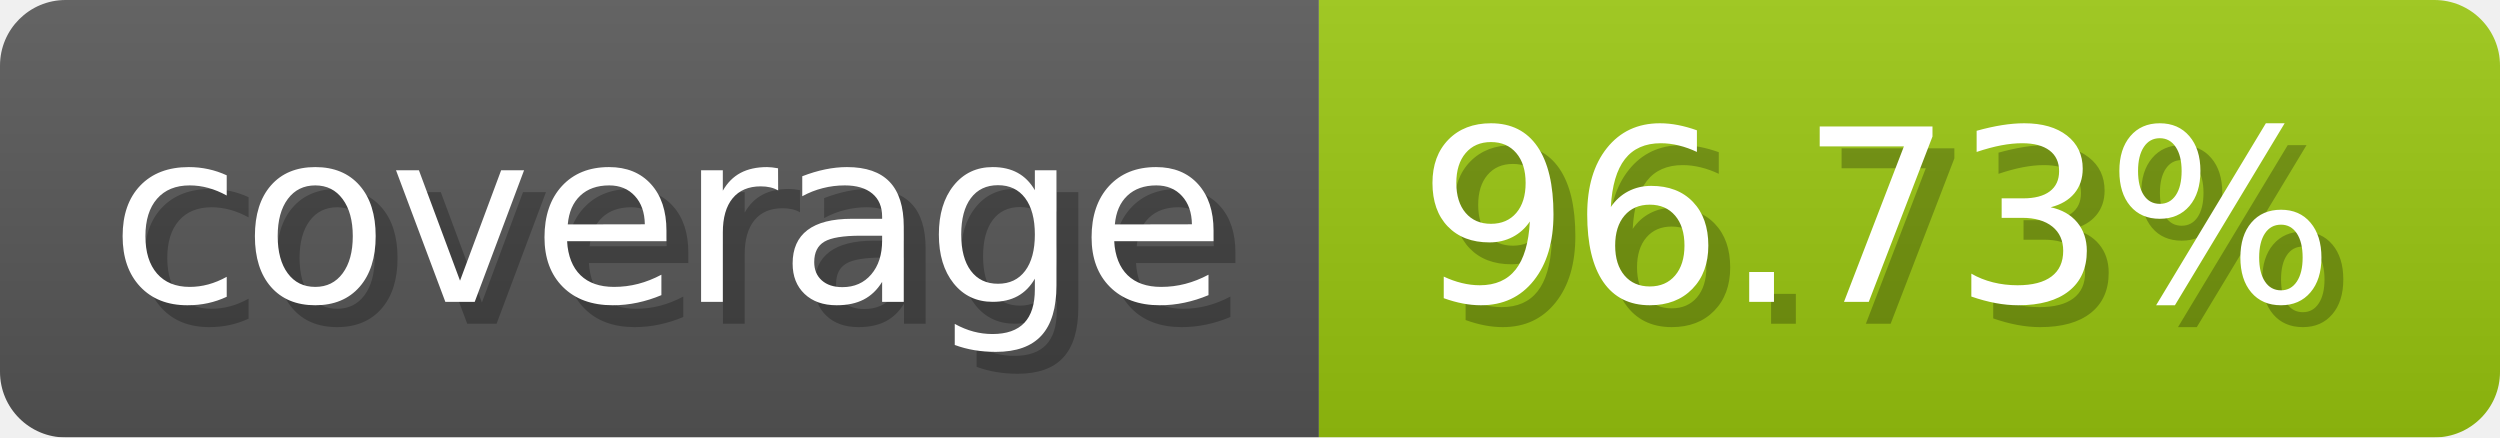
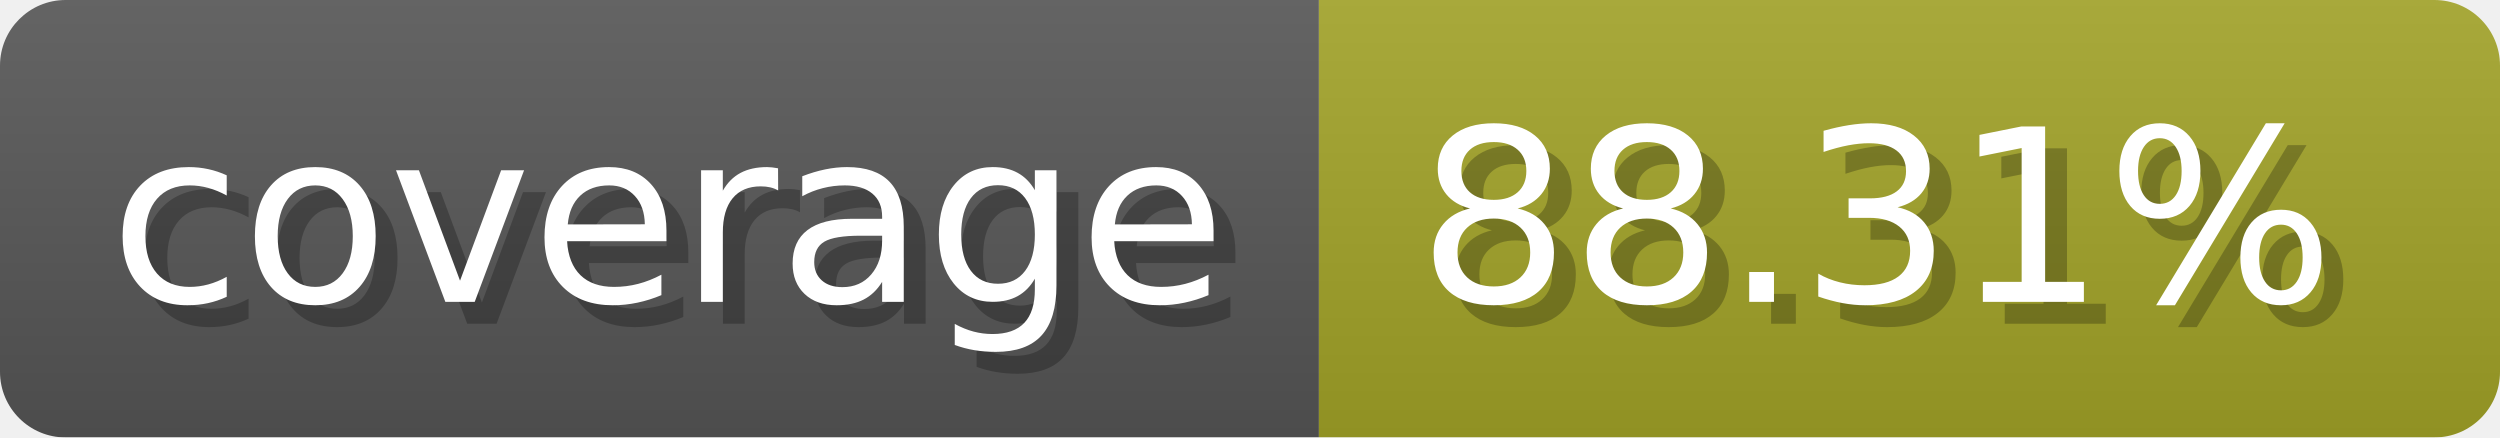
- <svg xmlns="http://www.w3.org/2000/svg" width="114.3" height="20" viewBox="0 0 1143 200" role="img" aria-label="coverage: 96.73%">
-   <linearGradient id="GSUcF" x2="0" y2="100%">
+ <svg xmlns="http://www.w3.org/2000/svg" width="114.3" height="20" viewBox="0 0 1143 200" role="img" aria-label="coverage: 88.31%">
+   <linearGradient id="kFYAd" x2="0" y2="100%">
    <stop offset="0" stop-opacity=".1" stop-color="#EEE" />
    <stop offset="1" stop-opacity=".1" />
  </linearGradient>
-   <mask id="jtrVy">
+   <mask id="ByISc">
    <rect width="1143" height="200" rx="30" fill="#FFF" />
  </mask>
-   <g mask="url(#jtrVy)">
+   <g mask="url(#ByISc)">
    <rect width="603" height="200" fill="#555" />
-     <rect width="540" height="200" fill="#97c40f" x="603" />
-     <rect width="1143" height="200" fill="url(#GSUcF)" />
+     <rect width="540" height="200" fill="#a0a127" x="603" />
+     <rect width="1143" height="200" fill="url(#kFYAd)" />
  </g>
  <g aria-hidden="true" fill="#fff" text-anchor="start" font-family="Verdana,DejaVu Sans,sans-serif" font-size="110">
    <text x="60" y="148" textLength="503" fill="#000" opacity="0.25">coverage</text>
    <text x="50" y="138" textLength="503">coverage</text>
-     <text x="658" y="148" textLength="440" fill="#000" opacity="0.25">96.73%</text>
-     <text x="648" y="138" textLength="440">96.73%</text>
+     <text x="658" y="148" textLength="440" fill="#000" opacity="0.25">88.31%</text>
+     <text x="648" y="138" textLength="440">88.31%</text>
  </g>
</svg>
